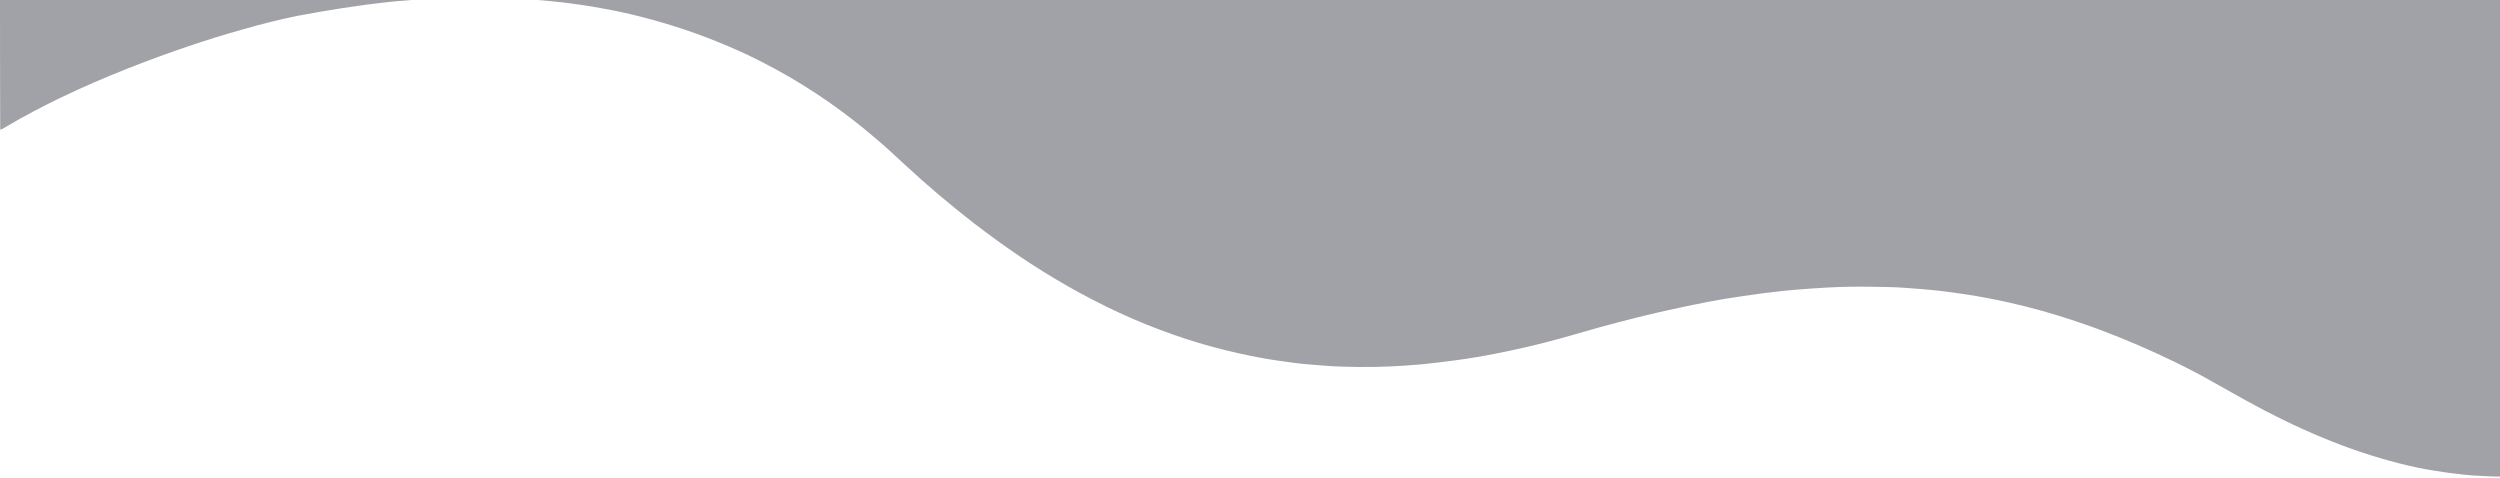
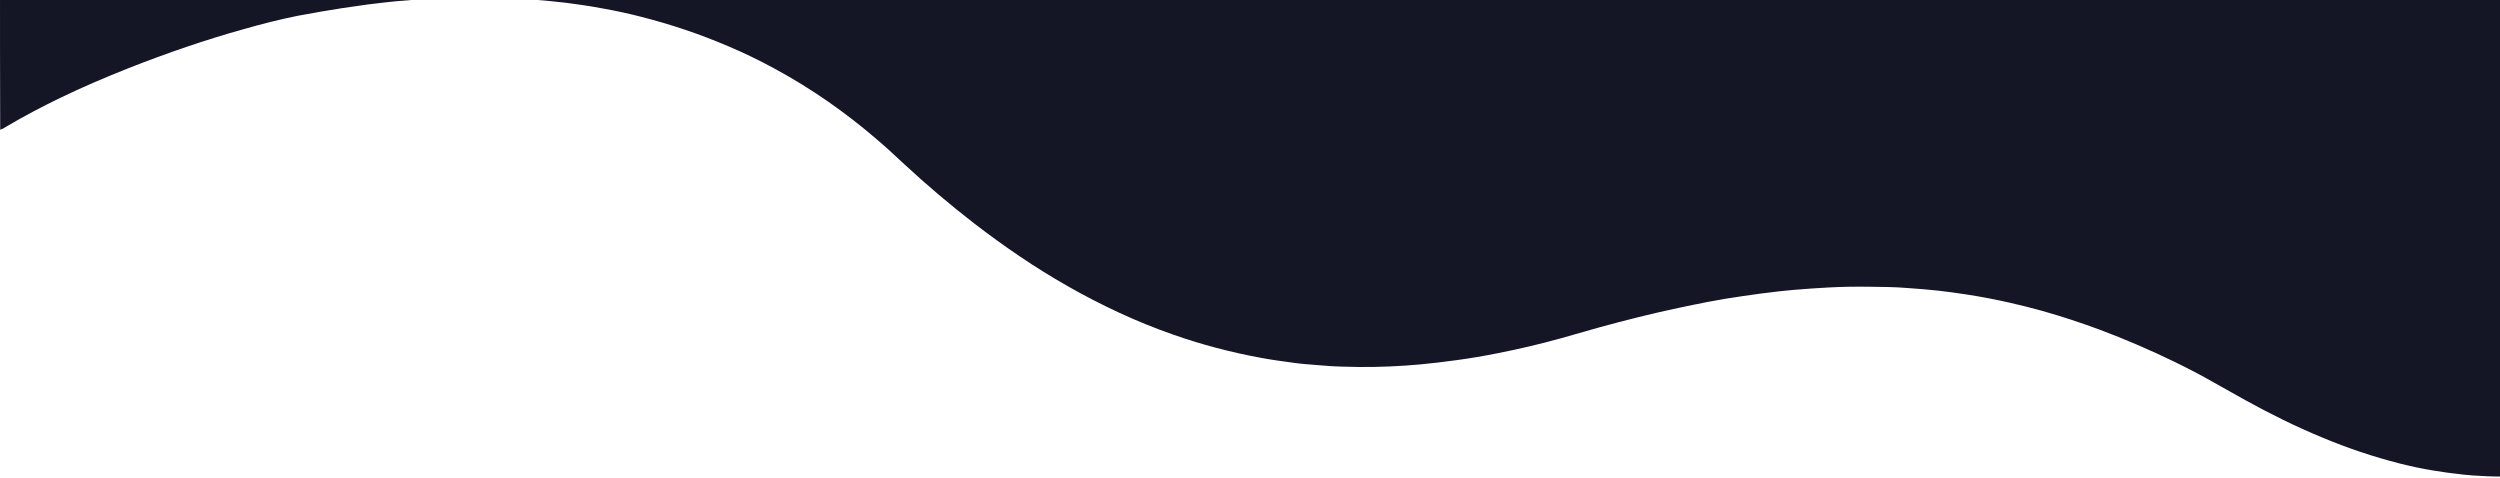
<svg xmlns="http://www.w3.org/2000/svg" width="1440" height="275" viewBox="0 0 1440 275" fill="none">
-   <path d="M1440 274.499C1434.78 274.499 1429.56 274.182 1424.34 273.865C1420.93 273.654 1417.62 273.232 1414.32 272.81C1410.06 272.388 1405.8 271.649 1401.53 271.016C1395.03 269.96 1388.64 268.588 1382.35 267.005C1367.01 263.1 1351.98 258.034 1337.39 251.913C1322.36 245.686 1307.87 238.51 1293.7 230.7C1287.41 227.217 1281.23 223.734 1275.05 220.252C1267.7 216.03 1260.13 212.125 1252.57 208.431C1238.4 201.571 1224.01 195.344 1209.31 189.856C1198.54 185.846 1187.57 182.258 1176.38 179.091C1169.99 177.297 1163.59 175.714 1157.09 174.237C1148.68 172.337 1140.26 170.754 1131.84 169.487C1126.62 168.643 1121.29 168.01 1116.07 167.377C1110.32 166.743 1104.45 166.321 1098.7 165.899C1091.35 165.266 1084 165.266 1076.64 165.16C1068.86 165.055 1061.09 165.16 1053.31 165.582C1046.7 165.899 1040.09 166.427 1033.38 166.954C1028.48 167.377 1023.58 167.904 1018.78 168.537C1013.78 169.065 1008.87 169.909 1003.87 170.543C997.046 171.493 990.333 172.653 983.62 173.92C978.079 174.975 972.645 176.136 967.104 177.297C951.546 180.569 936.096 184.474 920.752 188.695C913.612 190.701 906.367 192.811 899.227 194.817C887.08 198.194 874.933 201.043 862.572 203.471C854.687 205.054 846.695 206.426 838.703 207.481C831.777 208.431 824.958 209.275 818.032 209.909C806.31 210.964 794.589 211.492 782.761 211.386C775.835 211.281 768.909 211.175 761.876 210.542C758.467 210.225 754.95 210.014 751.434 209.698C749.303 209.487 747.172 209.275 745.041 208.959C738.754 208.115 732.467 207.27 726.287 206.109C709.025 202.943 692.189 198.51 675.672 192.706C654.468 185.318 634.329 175.82 614.829 164.738C596.075 154.079 578.387 141.942 561.338 128.855C547.272 117.984 533.846 106.586 520.846 94.555C515.412 89.489 509.978 84.423 504.33 79.674C495.593 72.18 486.429 65.109 477.052 58.566C467.036 51.6 456.593 45.162 445.831 39.358C437.306 34.714 428.569 30.492 419.618 26.693C411.413 23.21 402.995 19.939 394.471 17.089C385.946 14.239 377.315 11.707 368.578 9.49C361.651 7.696 354.619 6.219 347.586 4.952C343.111 4.108 338.742 3.369 334.267 2.736C328.513 1.891 322.758 1.153 316.898 0.625C310.931 0.097 304.857 -0.43 298.89 -0.853C297.824 -0.958 296.865 -0.958 295.8 -1.064C288.128 -1.275 280.456 -1.697 272.784 -1.591C264.472 -1.486 256.267 -1.275 247.956 -0.747C241.35 -0.43 234.743 0.203 228.03 0.731C223.661 1.153 219.292 1.68 214.924 2.208C212.793 2.419 210.661 2.736 208.53 3.052C200.752 4.108 192.973 5.269 185.194 6.641C180.719 7.485 176.137 8.224 171.662 9.068C161.113 11.179 150.777 13.817 140.441 16.773C129.359 19.833 118.277 23.316 107.408 27.01C96.22 30.809 85.032 34.925 74.056 39.252C60.737 44.529 47.417 50.228 34.524 56.455C24.082 61.521 13.852 66.903 3.836 72.814C3.09 73.236 2.238 73.763 1.492 74.186C1.066 74.397 0.533 74.502 0.107 74.713C0 44.107 0 13.606 0 -17C480.035 -17 959.964 -17 1440 -17C1440 80.201 1440 177.403 1440 274.499Z" fill="#141626" fill-opacity="0.4" />
+   <path d="M1440 274.499C1434.78 274.499 1429.56 274.182 1424.34 273.865C1420.93 273.654 1417.62 273.232 1414.32 272.81C1410.06 272.388 1405.8 271.649 1401.53 271.016C1395.03 269.96 1388.64 268.588 1382.35 267.005C1367.01 263.1 1351.98 258.034 1337.39 251.913C1322.36 245.686 1307.87 238.51 1293.7 230.7C1287.41 227.217 1281.23 223.734 1275.05 220.252C1267.7 216.03 1260.13 212.125 1252.57 208.431C1238.4 201.571 1224.01 195.344 1209.31 189.856C1198.54 185.846 1187.57 182.258 1176.38 179.091C1169.99 177.297 1163.59 175.714 1157.09 174.237C1148.68 172.337 1140.26 170.754 1131.84 169.487C1126.62 168.643 1121.29 168.01 1116.07 167.377C1110.32 166.743 1104.45 166.321 1098.7 165.899C1091.35 165.266 1084 165.266 1076.64 165.16C1068.86 165.055 1061.09 165.16 1053.31 165.582C1046.7 165.899 1040.09 166.427 1033.38 166.954C1028.48 167.377 1023.58 167.904 1018.78 168.537C1013.78 169.065 1008.87 169.909 1003.87 170.543C997.046 171.493 990.333 172.653 983.62 173.92C978.079 174.975 972.645 176.136 967.104 177.297C951.546 180.569 936.096 184.474 920.752 188.695C913.612 190.701 906.367 192.811 899.227 194.817C887.08 198.194 874.933 201.043 862.572 203.471C854.687 205.054 846.695 206.426 838.703 207.481C831.777 208.431 824.958 209.275 818.032 209.909C806.31 210.964 794.589 211.492 782.761 211.386C775.835 211.281 768.909 211.175 761.876 210.542C758.467 210.225 754.95 210.014 751.434 209.698C749.303 209.487 747.172 209.275 745.041 208.959C738.754 208.115 732.467 207.27 726.287 206.109C709.025 202.943 692.189 198.51 675.672 192.706C654.468 185.318 634.329 175.82 614.829 164.738C596.075 154.079 578.387 141.942 561.338 128.855C547.272 117.984 533.846 106.586 520.846 94.555C515.412 89.489 509.978 84.423 504.33 79.674C495.593 72.18 486.429 65.109 477.052 58.566C467.036 51.6 456.593 45.162 445.831 39.358C437.306 34.714 428.569 30.492 419.618 26.693C411.413 23.21 402.995 19.939 394.471 17.089C385.946 14.239 377.315 11.707 368.578 9.49C361.651 7.696 354.619 6.219 347.586 4.952C343.111 4.108 338.742 3.369 334.267 2.736C328.513 1.891 322.758 1.153 316.898 0.625C310.931 0.097 304.857 -0.43 298.89 -0.853C297.824 -0.958 296.865 -0.958 295.8 -1.064C288.128 -1.275 280.456 -1.697 272.784 -1.591C264.472 -1.486 256.267 -1.275 247.956 -0.747C241.35 -0.43 234.743 0.203 228.03 0.731C223.661 1.153 219.292 1.68 214.924 2.208C212.793 2.419 210.661 2.736 208.53 3.052C200.752 4.108 192.973 5.269 185.194 6.641C180.719 7.485 176.137 8.224 171.662 9.068C161.113 11.179 150.777 13.817 140.441 16.773C129.359 19.833 118.277 23.316 107.408 27.01C96.22 30.809 85.032 34.925 74.056 39.252C60.737 44.529 47.417 50.228 34.524 56.455C24.082 61.521 13.852 66.903 3.836 72.814C3.09 73.236 2.238 73.763 1.492 74.186C1.066 74.397 0.533 74.502 0.107 74.713C0 44.107 0 13.606 0 -17C480.035 -17 959.964 -17 1440 -17C1440 80.201 1440 177.403 1440 274.499Z" fill="#141626" />
</svg>
